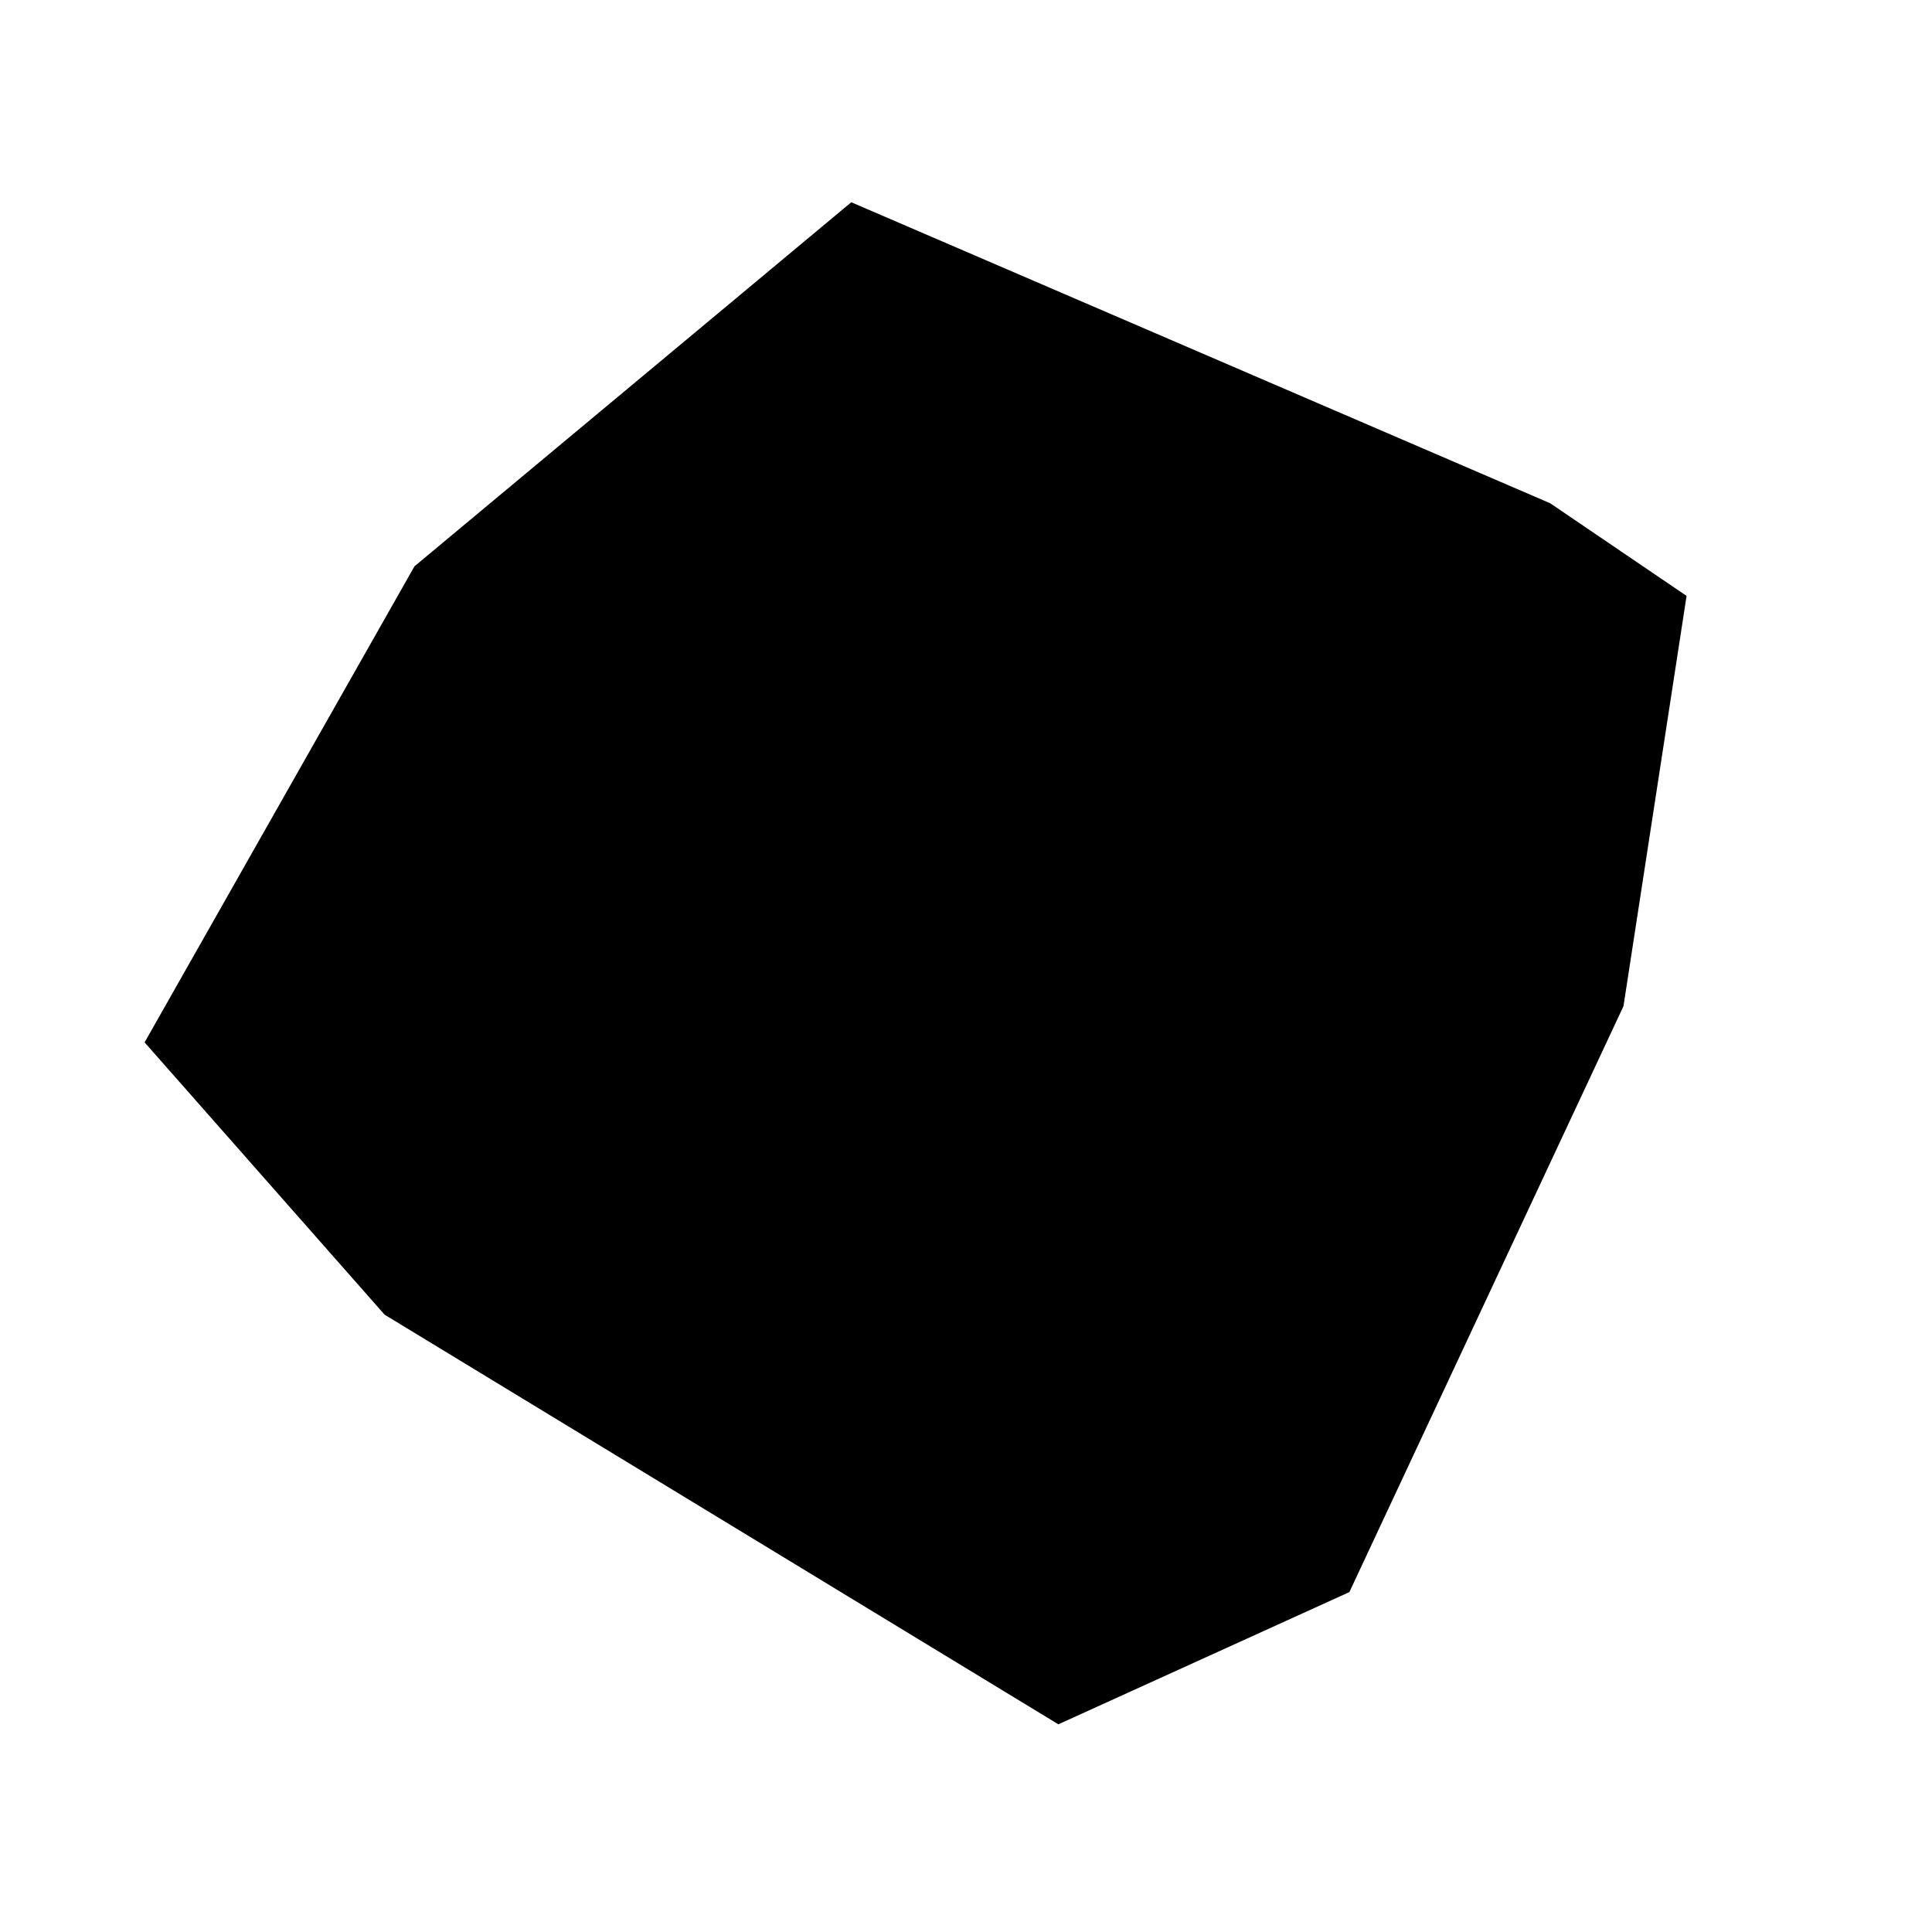
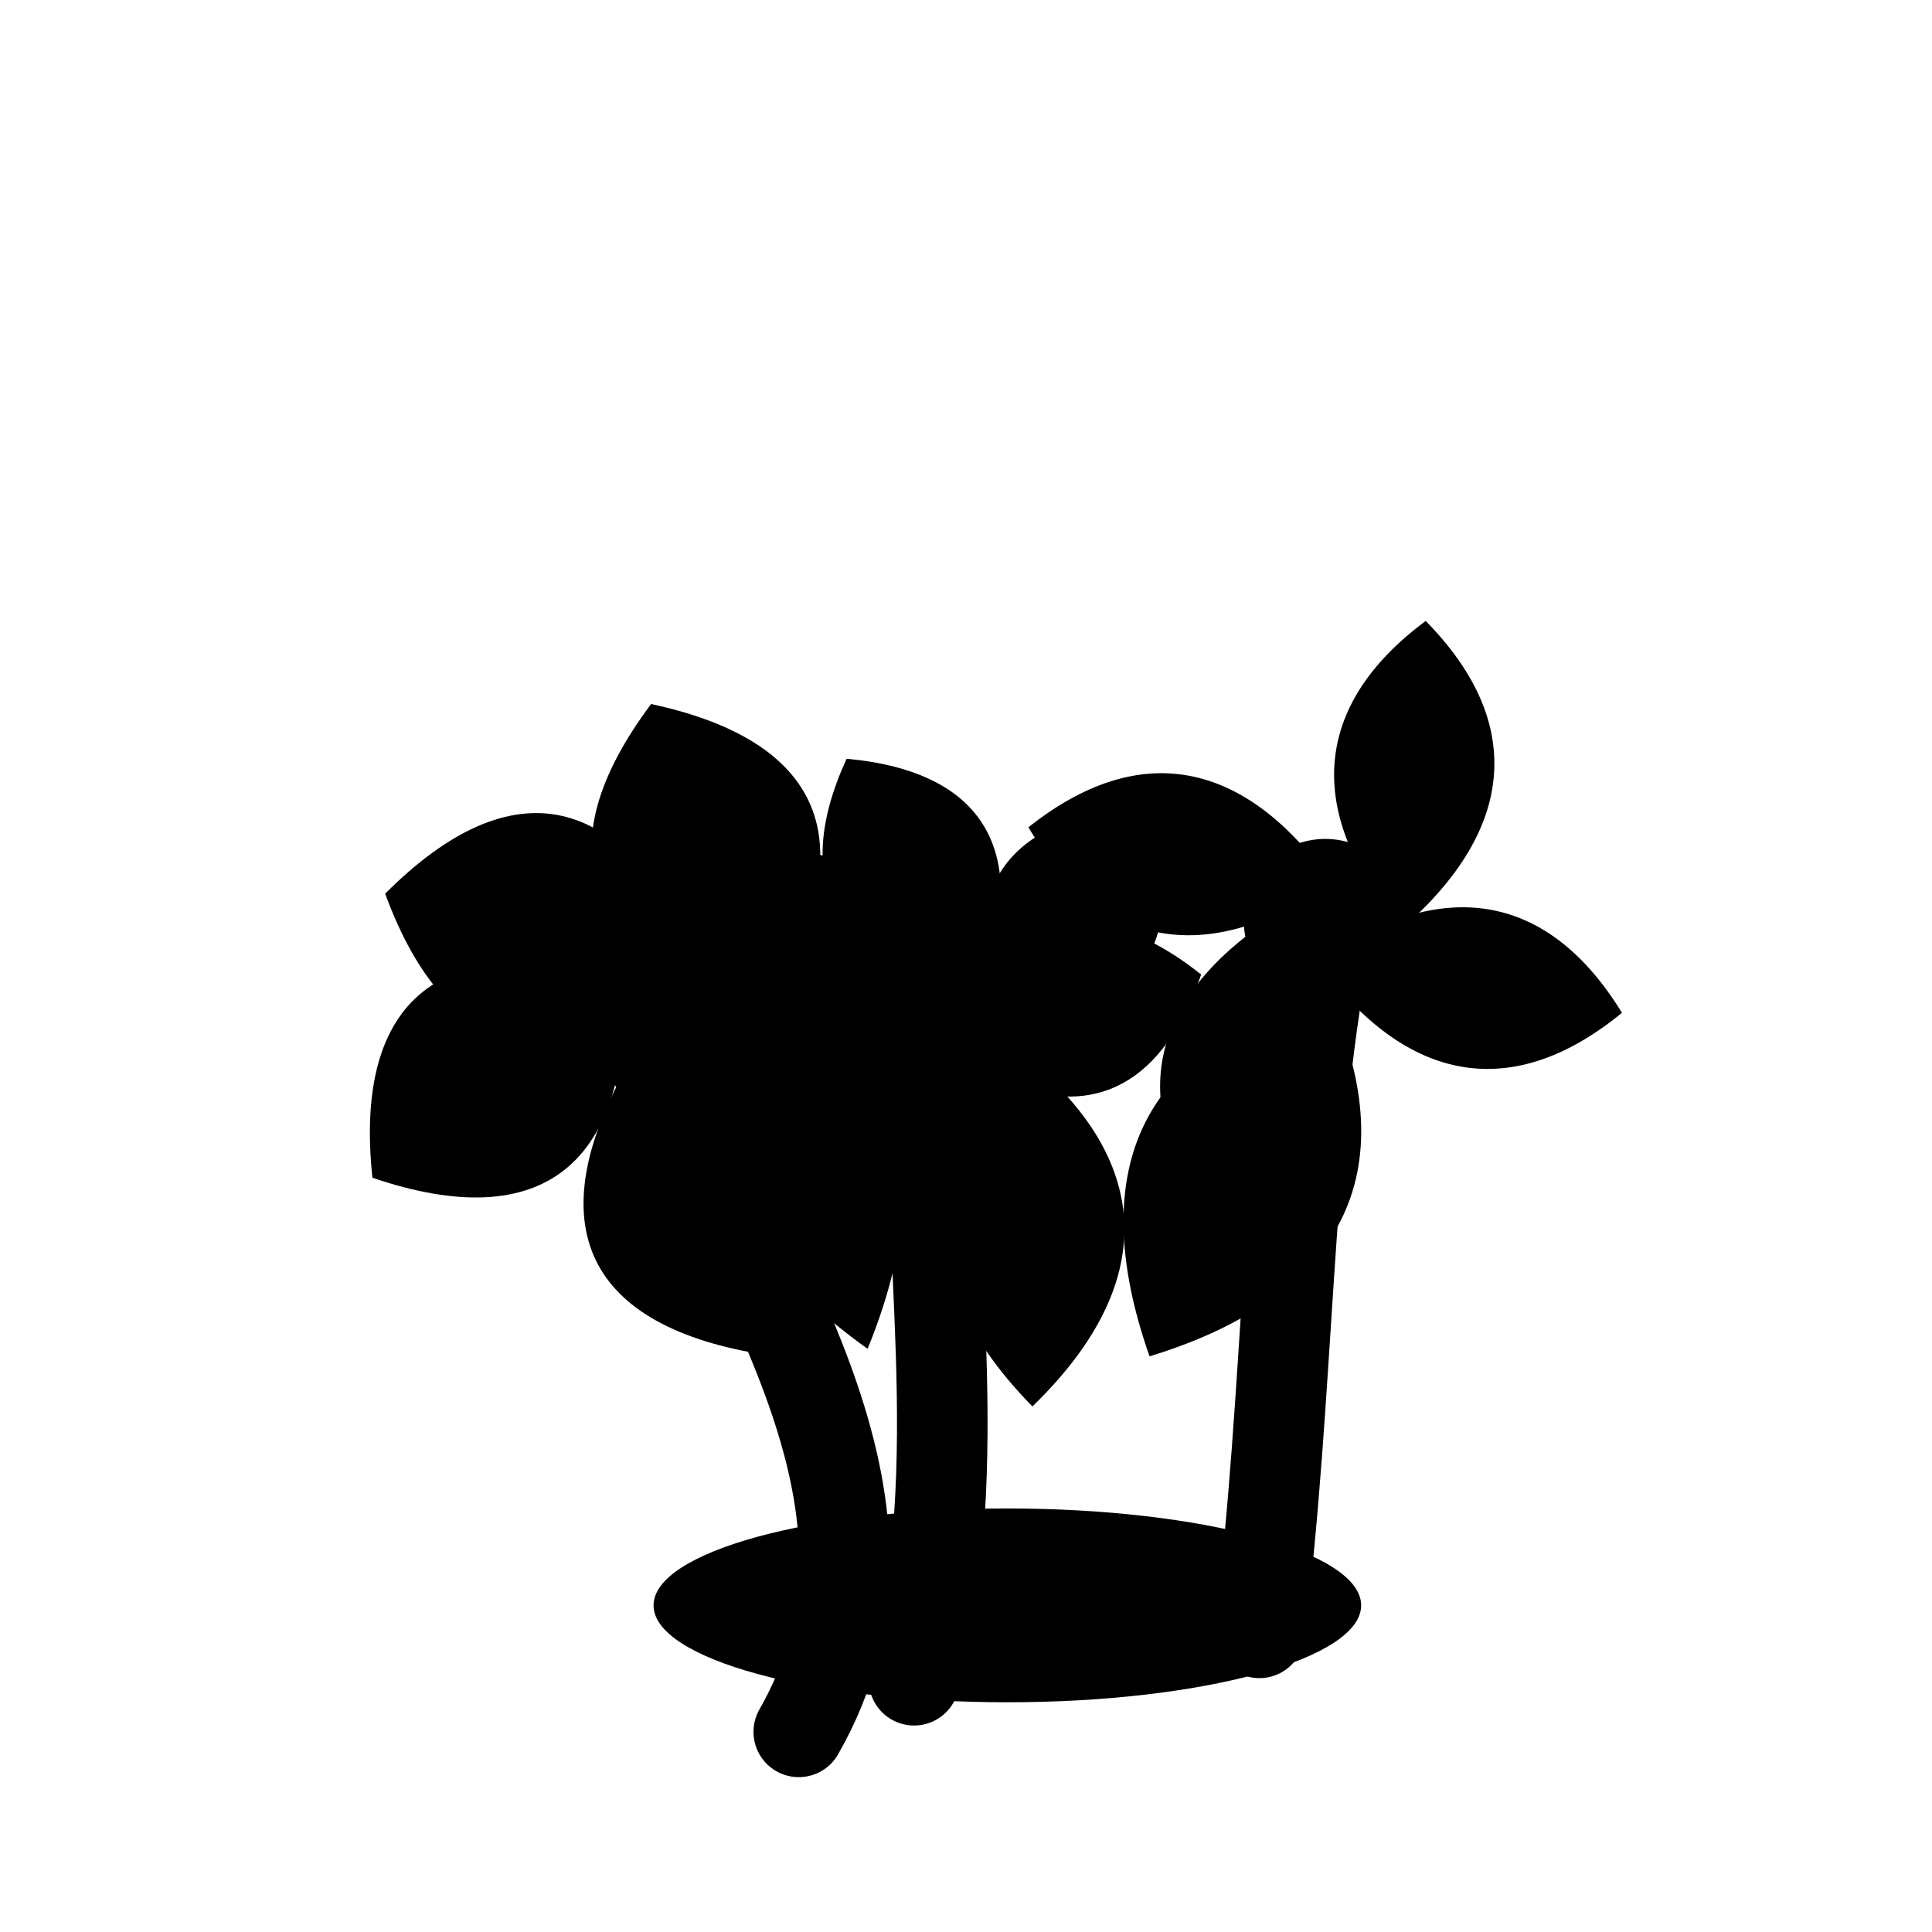
<svg xmlns="http://www.w3.org/2000/svg" viewBox="0 0 64 64" role="img" aria-hidden="true">
-   <path d="M53.78 33.33 L44.70 52.74 L35.06 57.12 L12.74 43.55 L4.79 34.53 L13.73 18.76 L28.20 6.70 L51.35 16.67 L55.87 19.74 Z" fill="#000" />
-   <circle cx="32.98" cy="31.43" r="12.36" fill="#000" />
+   <ellipse cx="33.37" cy="53.18" rx="11.72" ry="3.21" fill="#000" />
+   <path d="M 30.28 55.66 C 32.15 48.35, 30.56 41.05, 30.99 34.79" stroke="#000" stroke-width="3" fill="none" stroke-linecap="round" stroke-linejoin="round" />
+   <path d="M 34.20 46.59 C 30.23 42.65, 30.23 38.71, 34.20 35.33 C 38.16 38.71, 38.16 42.65, 34.20 46.59 Z" fill="#000" transform="rotate(0.75 34.20 46.59)" />
+   <path d="M 31.29 32.00 C 27.54 28.89, 27.54 25.79, 31.29 23.12 C 35.05 25.79, 35.05 28.89, 31.29 32.00 Z" fill="#000" transform="rotate(281.07 31.29 32.00)" />
+   <path d="M 32.49 32.81 C 28.74 29.71, 28.74 26.60, 32.49 23.94 C 36.25 26.60, 36.25 29.71, 32.49 32.81 Z" fill="#000" transform="rotate(329.92 32.49 32.81)" />
+   <path d="M 32.97 34.18 C 29.22 31.08, 29.22 27.97, 32.97 25.31 C 36.73 27.97, 36.73 31.08, 32.97 34.18 Z" fill="#000" transform="rotate(393.93 32.97 34.18)" />
+   <path d="M 31.27 34.75 C 27.51 31.65, 27.51 28.54, 31.27 25.88 C 35.03 28.54, 35.03 31.65, 31.27 34.75 Z" fill="#000" transform="rotate(433.85 31.27 34.75)" />
+   <path d="M 29.62 34.49 C 25.86 31.39, 25.86 28.28, 29.62 25.62 C 33.37 28.28, 33.37 31.39, 29.62 34.49 Z" fill="#000" transform="rotate(497.12 29.62 34.49)" />
+   <path d="M 28.87 33.60 C 25.11 30.50, 25.11 27.39, 28.87 24.73 C 32.63 27.39, 32.63 30.50, 28.87 33.60 Z" fill="#000" transform="rotate(537.88 28.87 33.60)" />
+   <path d="M 29.99 32.71 C 26.23 29.60, 26.23 26.50, 29.99 23.84 C 33.75 26.50, 33.75 29.60, 29.99 32.71 Z" fill="#000" transform="rotate(599.04 29.99 32.71)" />
+   <circle cx="30.99" cy="33.59" r="3.53" fill="#000" />
+   <path d="M 26.46 57.37 C 30.71 49.95, 24.91 42.53, 22.60 36.17" stroke="#000" stroke-width="3" fill="none" stroke-linecap="round" stroke-linejoin="round" />
+   <path d="M 28.74 44.68 C 24.60 39.47, 24.60 34.26, 28.74 29.79 C 32.88 34.26, 32.88 39.47, 28.74 44.68 Z" fill="#000" transform="rotate(-16.13 28.74 44.68)" />
+   <path d="M 23.21 31.90 C 18.18 28.16, 18.18 24.41, 23.21 21.20 C 28.24 24.41, 28.24 28.16, 23.21 31.90 Z" fill="#000" transform="rotate(282.39 23.21 31.90)" />
+   <path d="M 25.33 33.35 C 20.30 29.60, 20.30 25.86, 25.33 22.64 C 30.36 25.86, 30.36 29.60, 25.33 33.35 Z" fill="#000" transform="rotate(339.44 25.33 33.35)" />
+   <path d="M 23.98 35.35 C 18.95 31.60, 18.95 27.86, 23.98 24.65 C 29.01 27.86, 29.01 31.60, 23.98 35.35 Z" fill="#000" transform="rotate(413.30 23.98 35.35)" />
+   <path d="M 21.90 36.57 C 16.87 32.82, 16.87 29.08, 21.90 25.87 C 26.93 29.08, 26.93 32.82, 21.90 36.57 Z" fill="#000" transform="rotate(457.49 21.90 36.57)" />
+   <path d="M 20.97 34.99 C 15.94 31.25, 15.94 27.50, 20.97 24.29 C 26.00 27.50, 26.00 31.25, 20.97 34.99 Z" fill="#000" transform="rotate(517.07 20.97 34.99)" />
+   <path d="M 20.70 32.34 C 15.68 28.60, 15.68 24.85, 20.70 21.64 C 25.73 24.85, 25.73 28.60, 20.70 32.34 Z" fill="#000" transform="rotate(591.41 20.70 32.34)" />
+   <circle cx="22.60" cy="34.18" r="2.85" fill="#000" />
+   <path d="M 41.72 54.09 C 42.72 46.10, 42.59 38.10, 43.90 31.25" stroke="#000" stroke-width="3" fill="none" stroke-linecap="round" stroke-linejoin="round" />
+   <path d="M 38.08 44.93 C 33.25 40.30, 33.25 35.66, 38.08 31.69 C 42.91 35.66, 42.91 40.30, 38.08 44.93 Z" fill="#000" transform="rotate(26.82 38.08 44.93)" />
+   <path d="M 46.44 30.76 C 42.91 27.18, 42.91 23.61, 46.44 20.54 C 49.97 23.61, 49.97 27.18, 46.44 30.76 Z" fill="#000" transform="rotate(4.42 46.44 30.76)" />
+   <path d="M 43.65 31.86 C 40.12 28.28, 40.12 24.71, 43.65 21.64 C 47.17 24.71, 47.17 28.28, 43.65 31.86 Z" fill="#000" transform="rotate(99.52 43.65 31.86)" />
+   <path d="M 42.32 30.28 C 38.79 26.70, 38.79 23.13, 42.32 20.06 C 45.84 23.13, 45.84 26.70, 42.32 30.28 Z" fill="#000" transform="rotate(192.96 42.32 30.28)" />
+   <path d="M 44.12 29.25 C 40.59 25.67, 40.59 22.10, 44.12 19.03 C 47.64 22.10, 47.64 25.67, 44.12 29.25 Z" fill="#000" transform="rotate(280.40 44.12 29.25)" />
+   <circle cx="43.90" cy="30.49" r="2.70" fill="#000" />
</svg>
